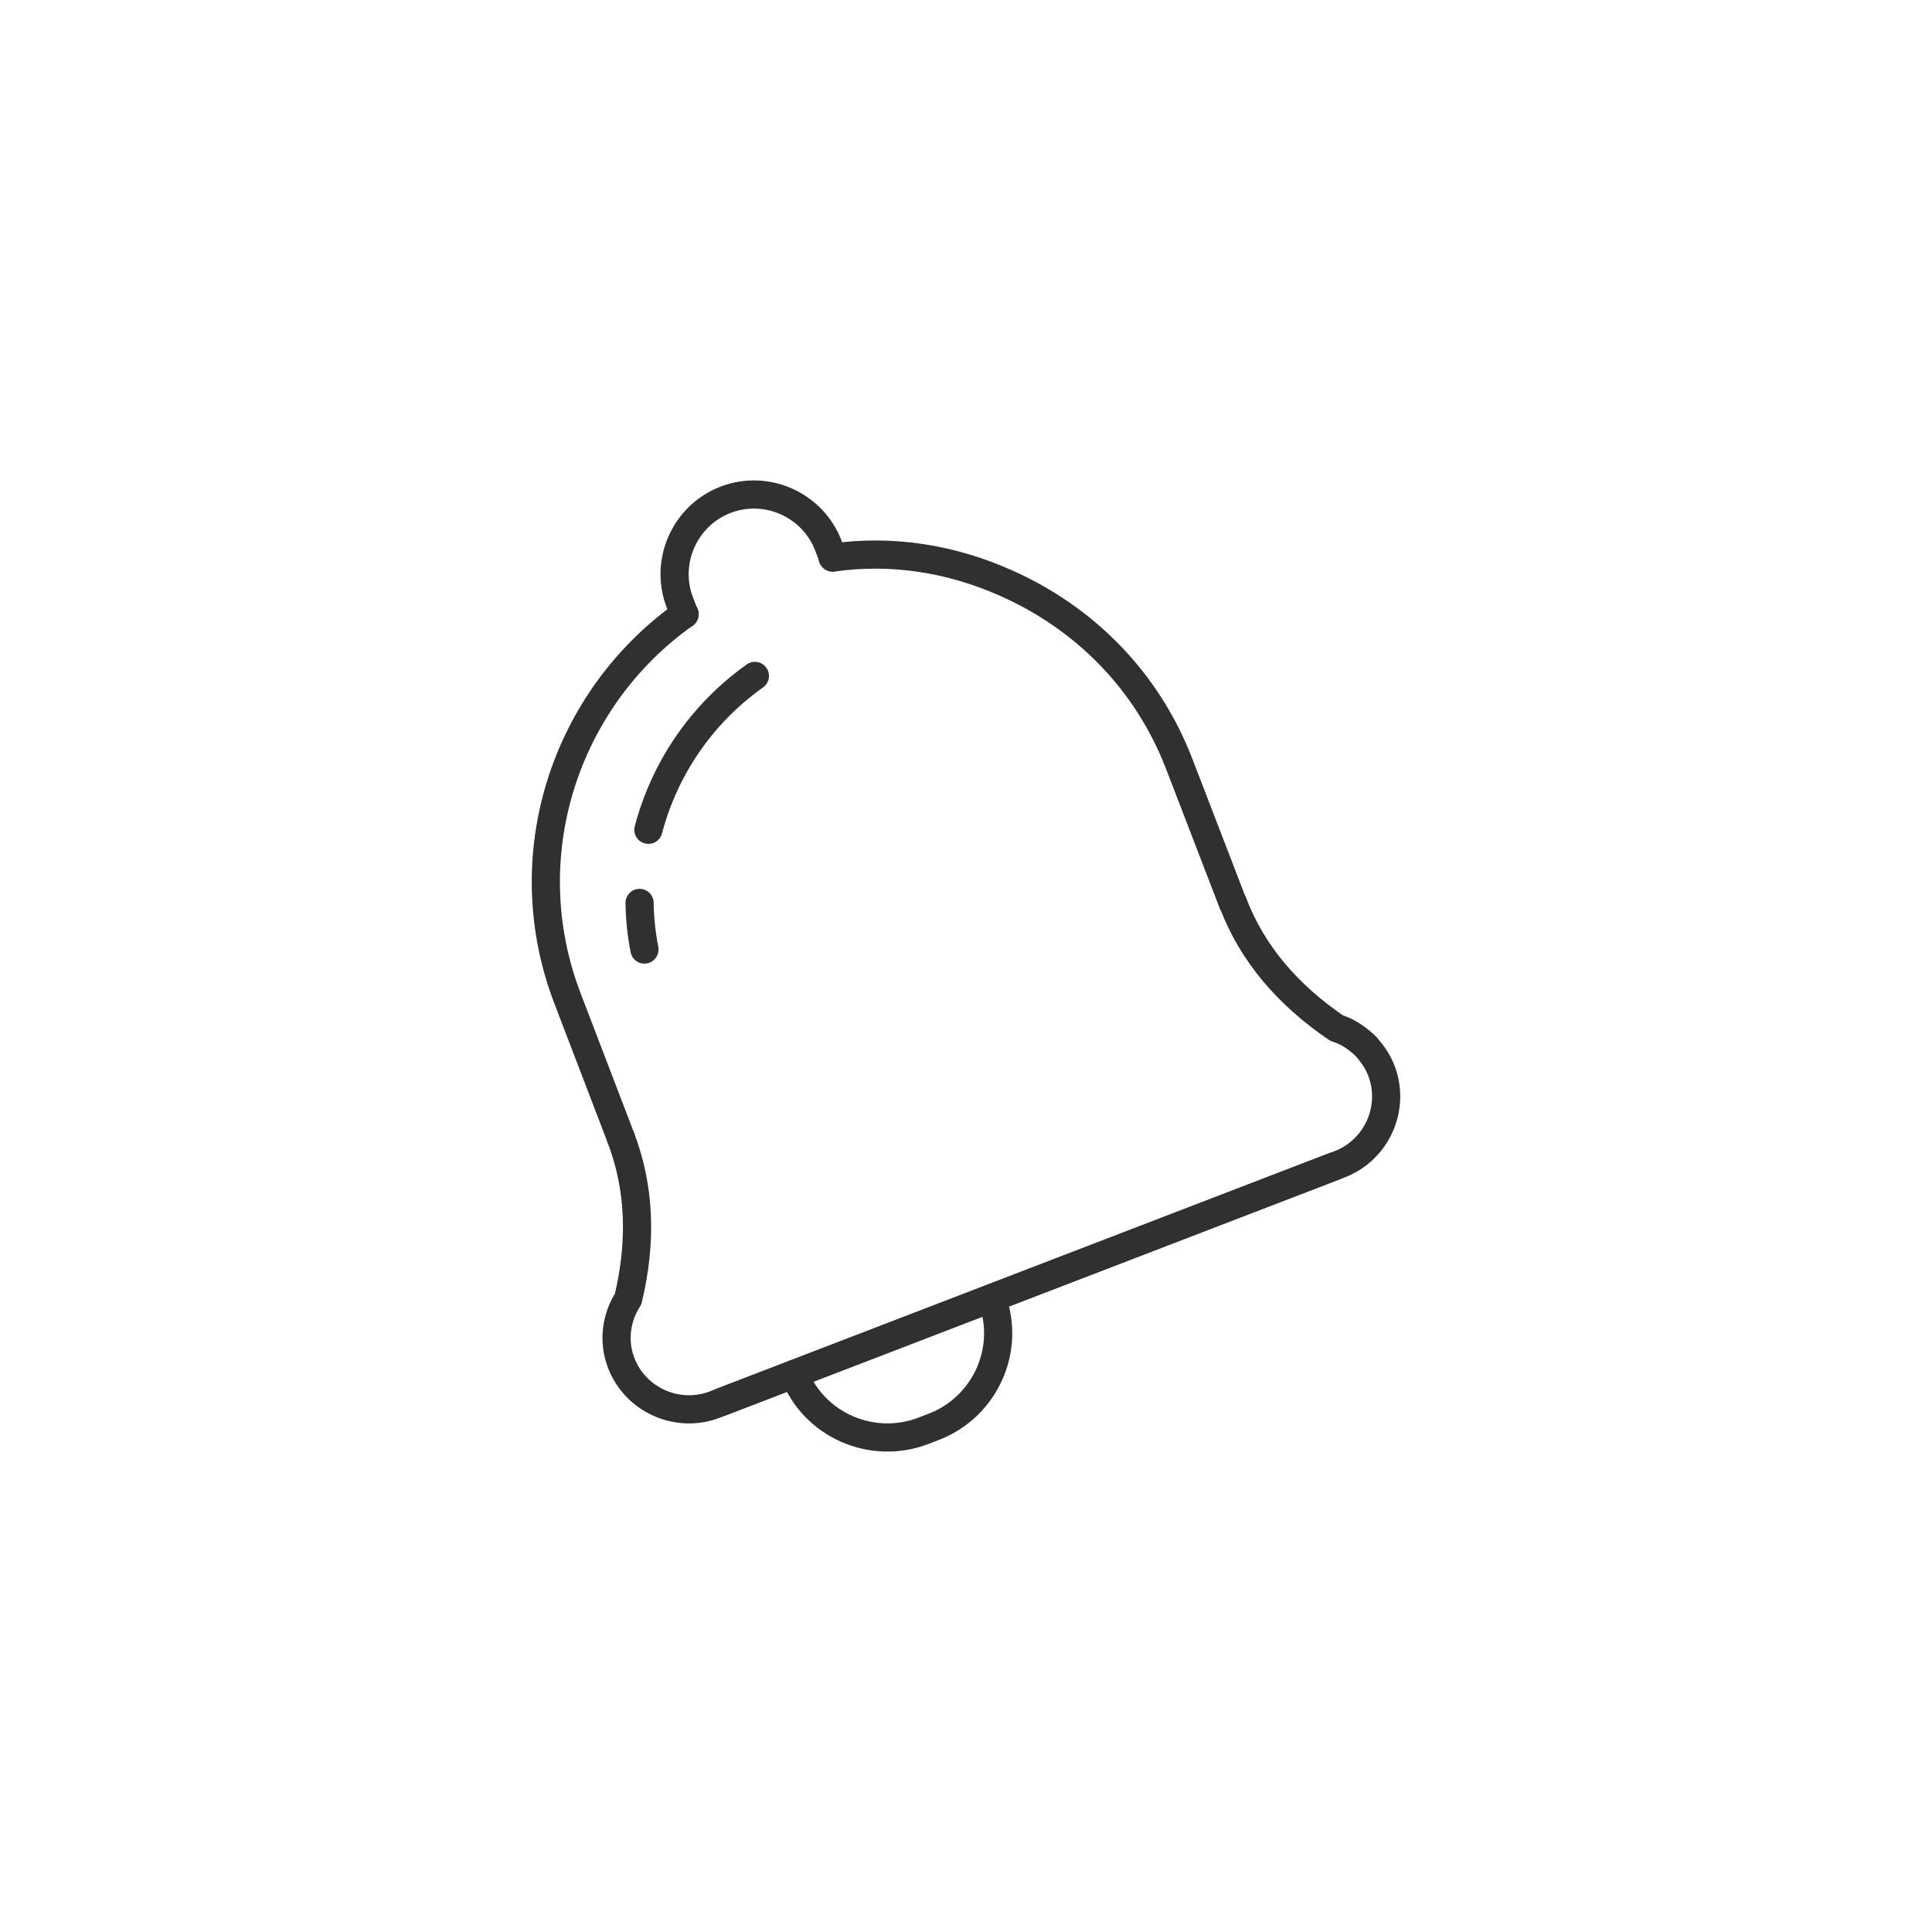
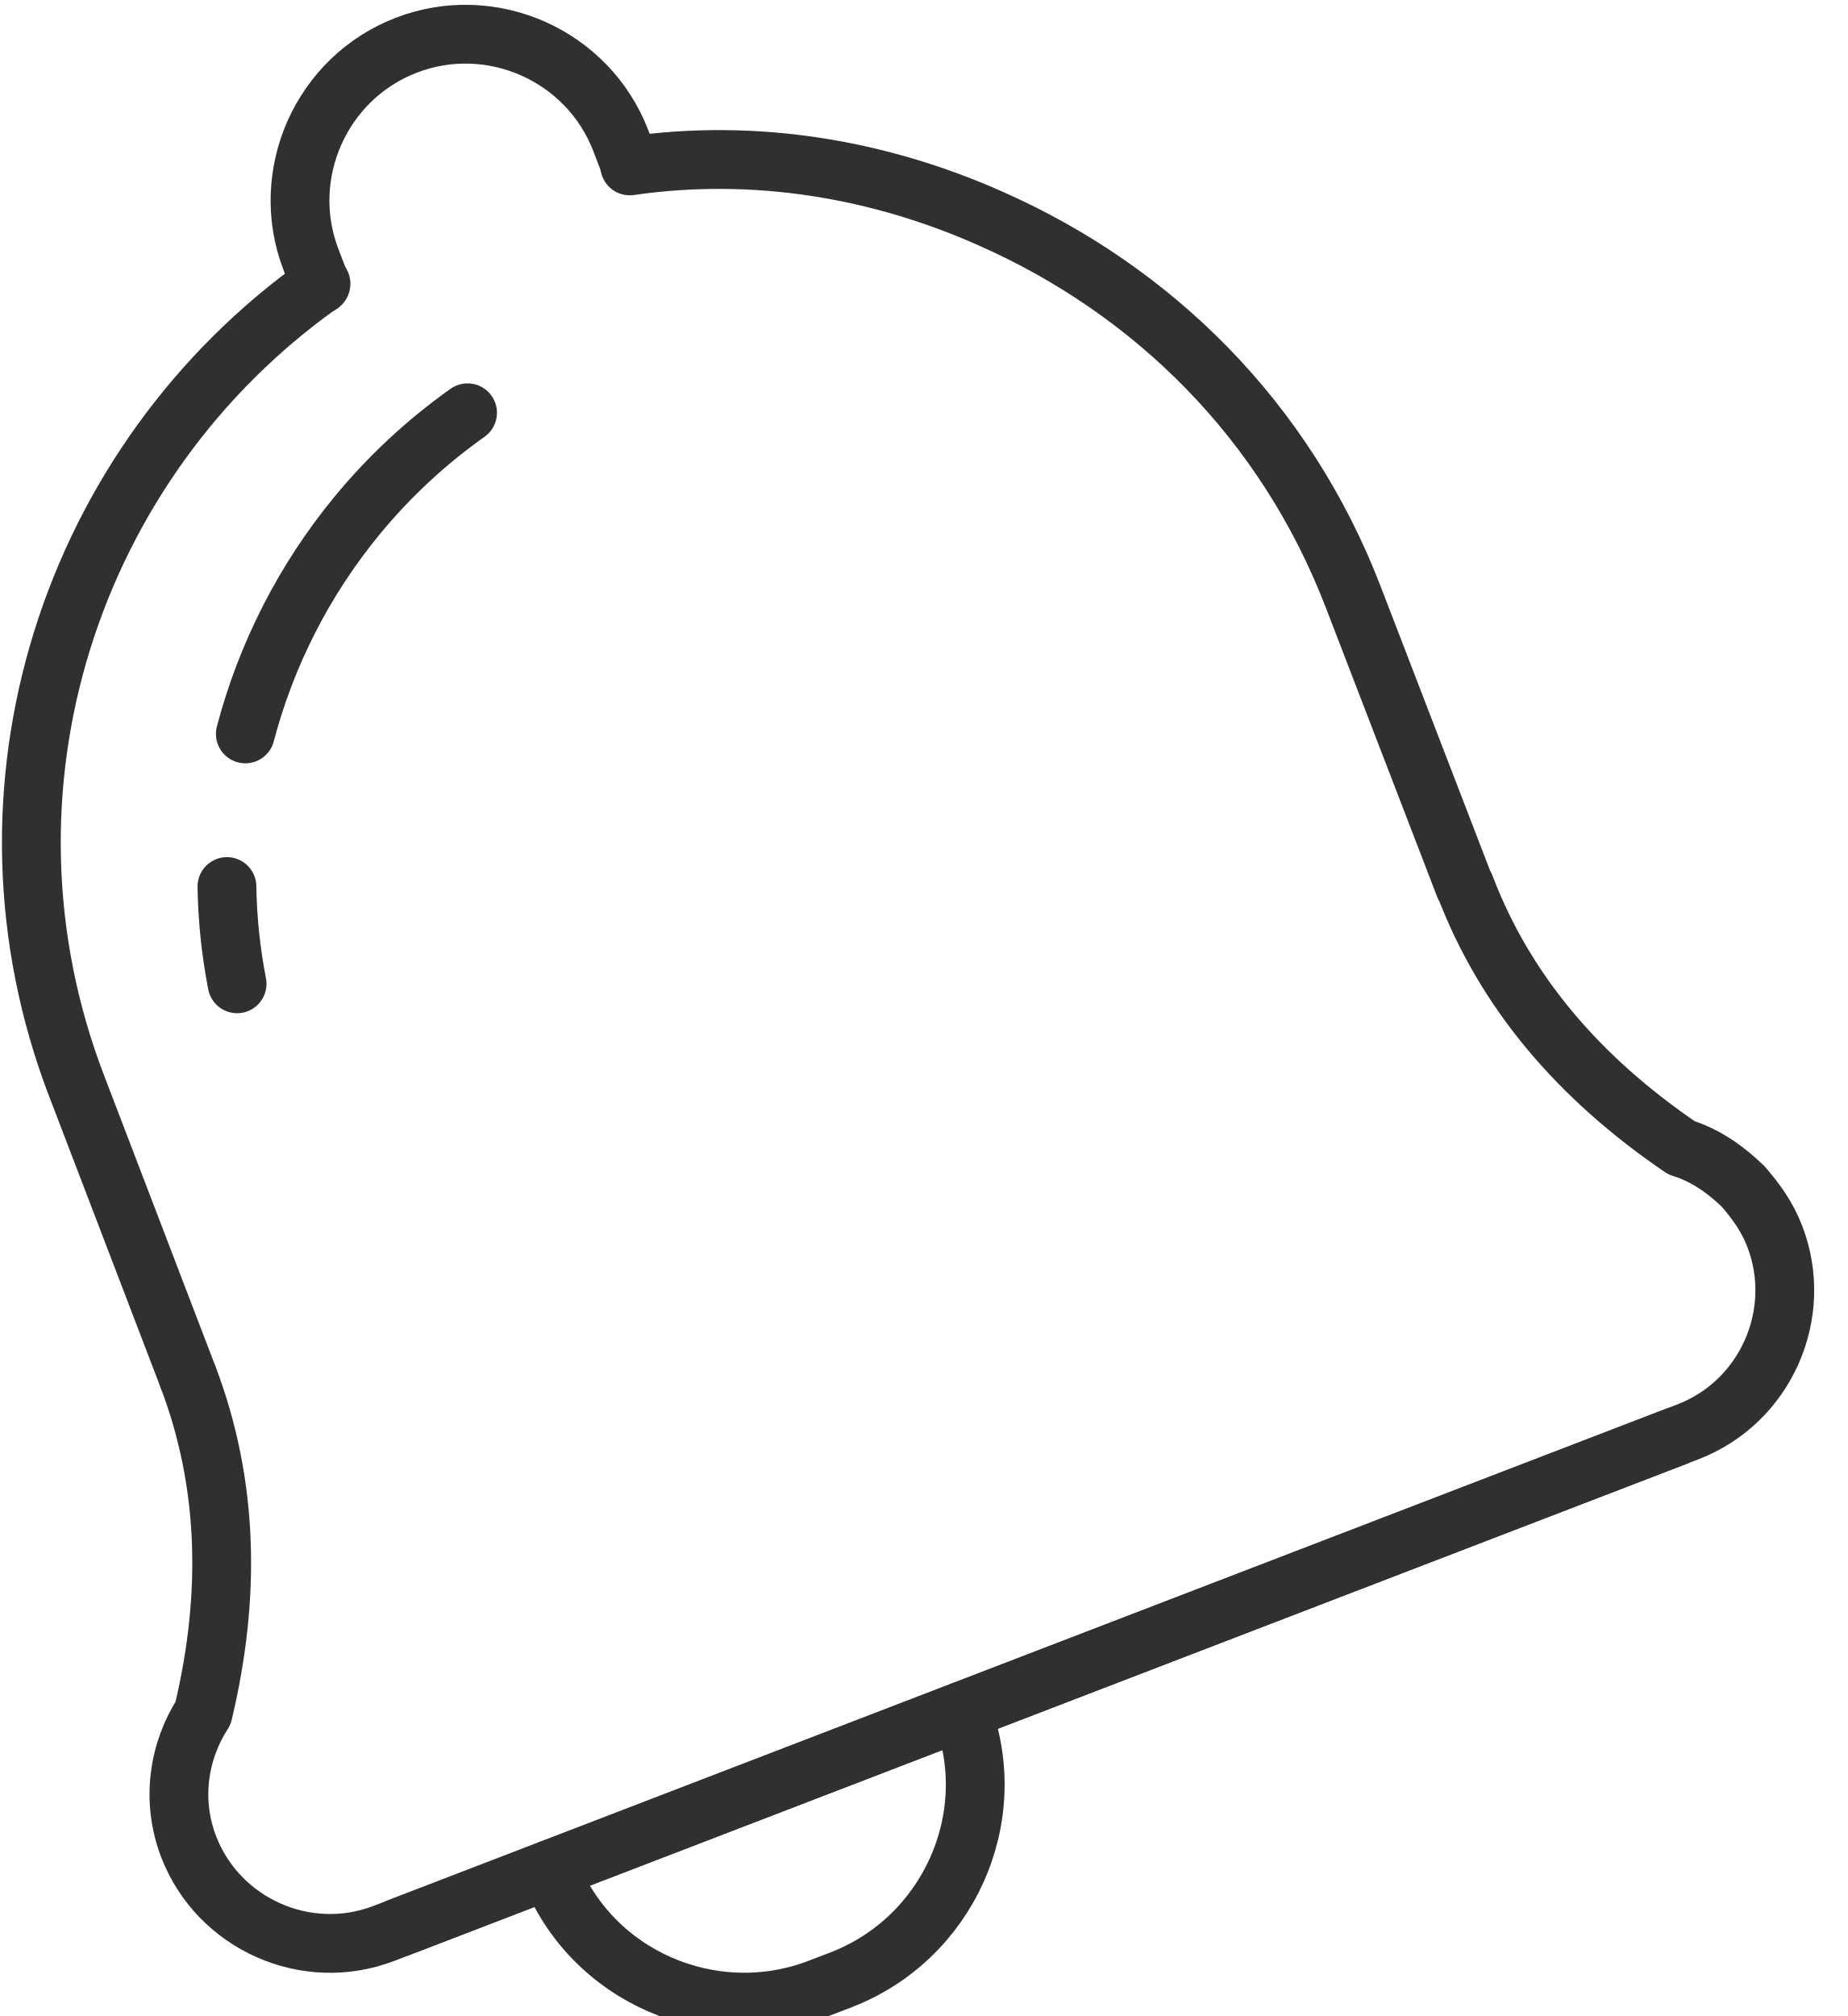
- <svg xmlns="http://www.w3.org/2000/svg" style="enable-background:new 0 0 48 48;" version="1.1" viewBox="0 0 48 48" xml:space="preserve">
-   <style type="text/css">
- 	.st0{display:none;}
- 	.st1{fill:none;stroke:#303030;stroke-width:0.7;stroke-linecap:round;stroke-linejoin:round;stroke-miterlimit:10;}
- 	.st2{fill:#303030;}
- </style>
-   <g class="st0" id="Padding__x26__Artboard" />
-   <g id="Icons">
-     <g>
-       <path class="st1" d="M20.686,13.854c1.502-0.217,2.984,0.04,4.308,0.632    c1.917,0.85,3.497,2.391,4.308,4.505l1.324,3.438" />
-       <path class="st1" d="M17.01,15.257c-2.984,2.114-4.268,6.027-2.905,9.563l1.324,3.458" />
-       <path class="st1" d="M15.89,22.433c0.006,0.385,0.046,0.772,0.121,1.158" />
-       <path class="st1" d="M18.755,16.793c-0.498,0.353-0.938,0.765-1.316,1.224    c-0.628,0.763-1.081,1.652-1.33,2.599" />
-       <line class="st1" x1="33.139" x2="17.942" y1="28.981" y2="34.825" />
-       <path class="st1" d="M17.004,15.265l-0.113-0.295c-0.39-1.014,0.121-2.163,1.135-2.553    c1.014-0.39,2.163,0.121,2.553,1.135l0.113,0.295" />
-       <path class="st1" d="M15.43,28.28c0.47,1.24,0.516,2.573,0.176,3.993l0,0    c-0.292,0.451-0.384,1.037-0.172,1.59c0.355,0.922,1.402,1.387,2.324,1.033l0.184-0.071    l15.197-5.844l0.148-0.057c0.922-0.355,1.387-1.402,1.033-2.324    c-0.092-0.24-0.226-0.421-0.377-0.596c-0.203-0.197-0.435-0.362-0.702-0.45l-0.033-0.011    c-1.22-0.83-2.096-1.853-2.576-3.113" />
-       <path class="st1" d="M24.637,32.25c0.489,1.273-0.165,2.71-1.437,3.199l-0.258,0.099    c-1.273,0.489-2.721-0.139-3.21-1.412" />
-     </g>
+ <svg xmlns="http://www.w3.org/2000/svg" width="22" height="24">
+   <g>
+     <rect fill="none" id="canvas_background" height="26" width="24" y="-1" x="-1" />
+   </g>
+   <g>
+     <path stroke-miterlimit="10" stroke-linejoin="round" stroke-linecap="round" stroke-width="0.7" stroke="#303030" fill="none" id="svg_2" d="m7.498,1.975c1.502,-0.217 2.984,0.04 4.308,0.632c1.917,0.85 3.497,2.391 4.308,4.505l1.324,3.438" class="st1" />
+     <path stroke-miterlimit="10" stroke-linejoin="round" stroke-linecap="round" stroke-width="0.7" stroke="#303030" fill="none" id="svg_3" d="m3.822,3.377c-2.984,2.114 -4.268,6.027 -2.905,9.563l1.324,3.458" class="st1" />
+     <path stroke-miterlimit="10" stroke-linejoin="round" stroke-linecap="round" stroke-width="0.7" stroke="#303030" fill="none" id="svg_4" d="m2.702,10.554c0.006,0.385 0.046,0.772 0.121,1.158" class="st1" />
+     <path stroke-miterlimit="10" stroke-linejoin="round" stroke-linecap="round" stroke-width="0.7" stroke="#303030" fill="none" id="svg_5" d="m5.567,4.914c-0.498,0.353 -0.938,0.765 -1.316,1.224c-0.628,0.763 -1.081,1.652 -1.33,2.599" class="st1" />
+     <line stroke-miterlimit="10" stroke-linejoin="round" stroke-linecap="round" stroke-width="0.7" stroke="#303030" fill="none" id="svg_6" y2="22.946" y1="17.102" x2="4.754" x1="19.951" class="st1" />
+     <path stroke-miterlimit="10" stroke-linejoin="round" stroke-linecap="round" stroke-width="0.7" stroke="#303030" fill="none" id="svg_7" d="m3.816,3.386l-0.113,-0.295c-0.39,-1.014 0.121,-2.163 1.135,-2.553c1.014,-0.39 2.163,0.121 2.553,1.135l0.113,0.295" class="st1" />
+     <path stroke-miterlimit="10" stroke-linejoin="round" stroke-linecap="round" stroke-width="0.7" stroke="#303030" fill="none" id="svg_8" d="m2.242,16.401c0.47,1.24 0.516,2.573 0.176,3.993l0,0c-0.292,0.451 -0.384,1.037 -0.172,1.59c0.355,0.922 1.402,1.387 2.324,1.033l0.184,-0.071l15.197,-5.844l0.148,-0.057c0.922,-0.355 1.387,-1.402 1.033,-2.324c-0.092,-0.24 -0.226,-0.421 -0.377,-0.596c-0.203,-0.197 -0.435,-0.362 -0.702,-0.45l-0.033,-0.011c-1.22,-0.83 -2.096,-1.853 -2.576,-3.113" class="st1" />
+     <path stroke-miterlimit="10" stroke-linejoin="round" stroke-linecap="round" stroke-width="0.7" stroke="#303030" fill="none" id="svg_9" d="m11.449,20.371c0.489,1.273 -0.165,2.71 -1.437,3.199l-0.258,0.099c-1.273,0.489 -2.721,-0.139 -3.21,-1.412" class="st1" />
  </g>
</svg>
